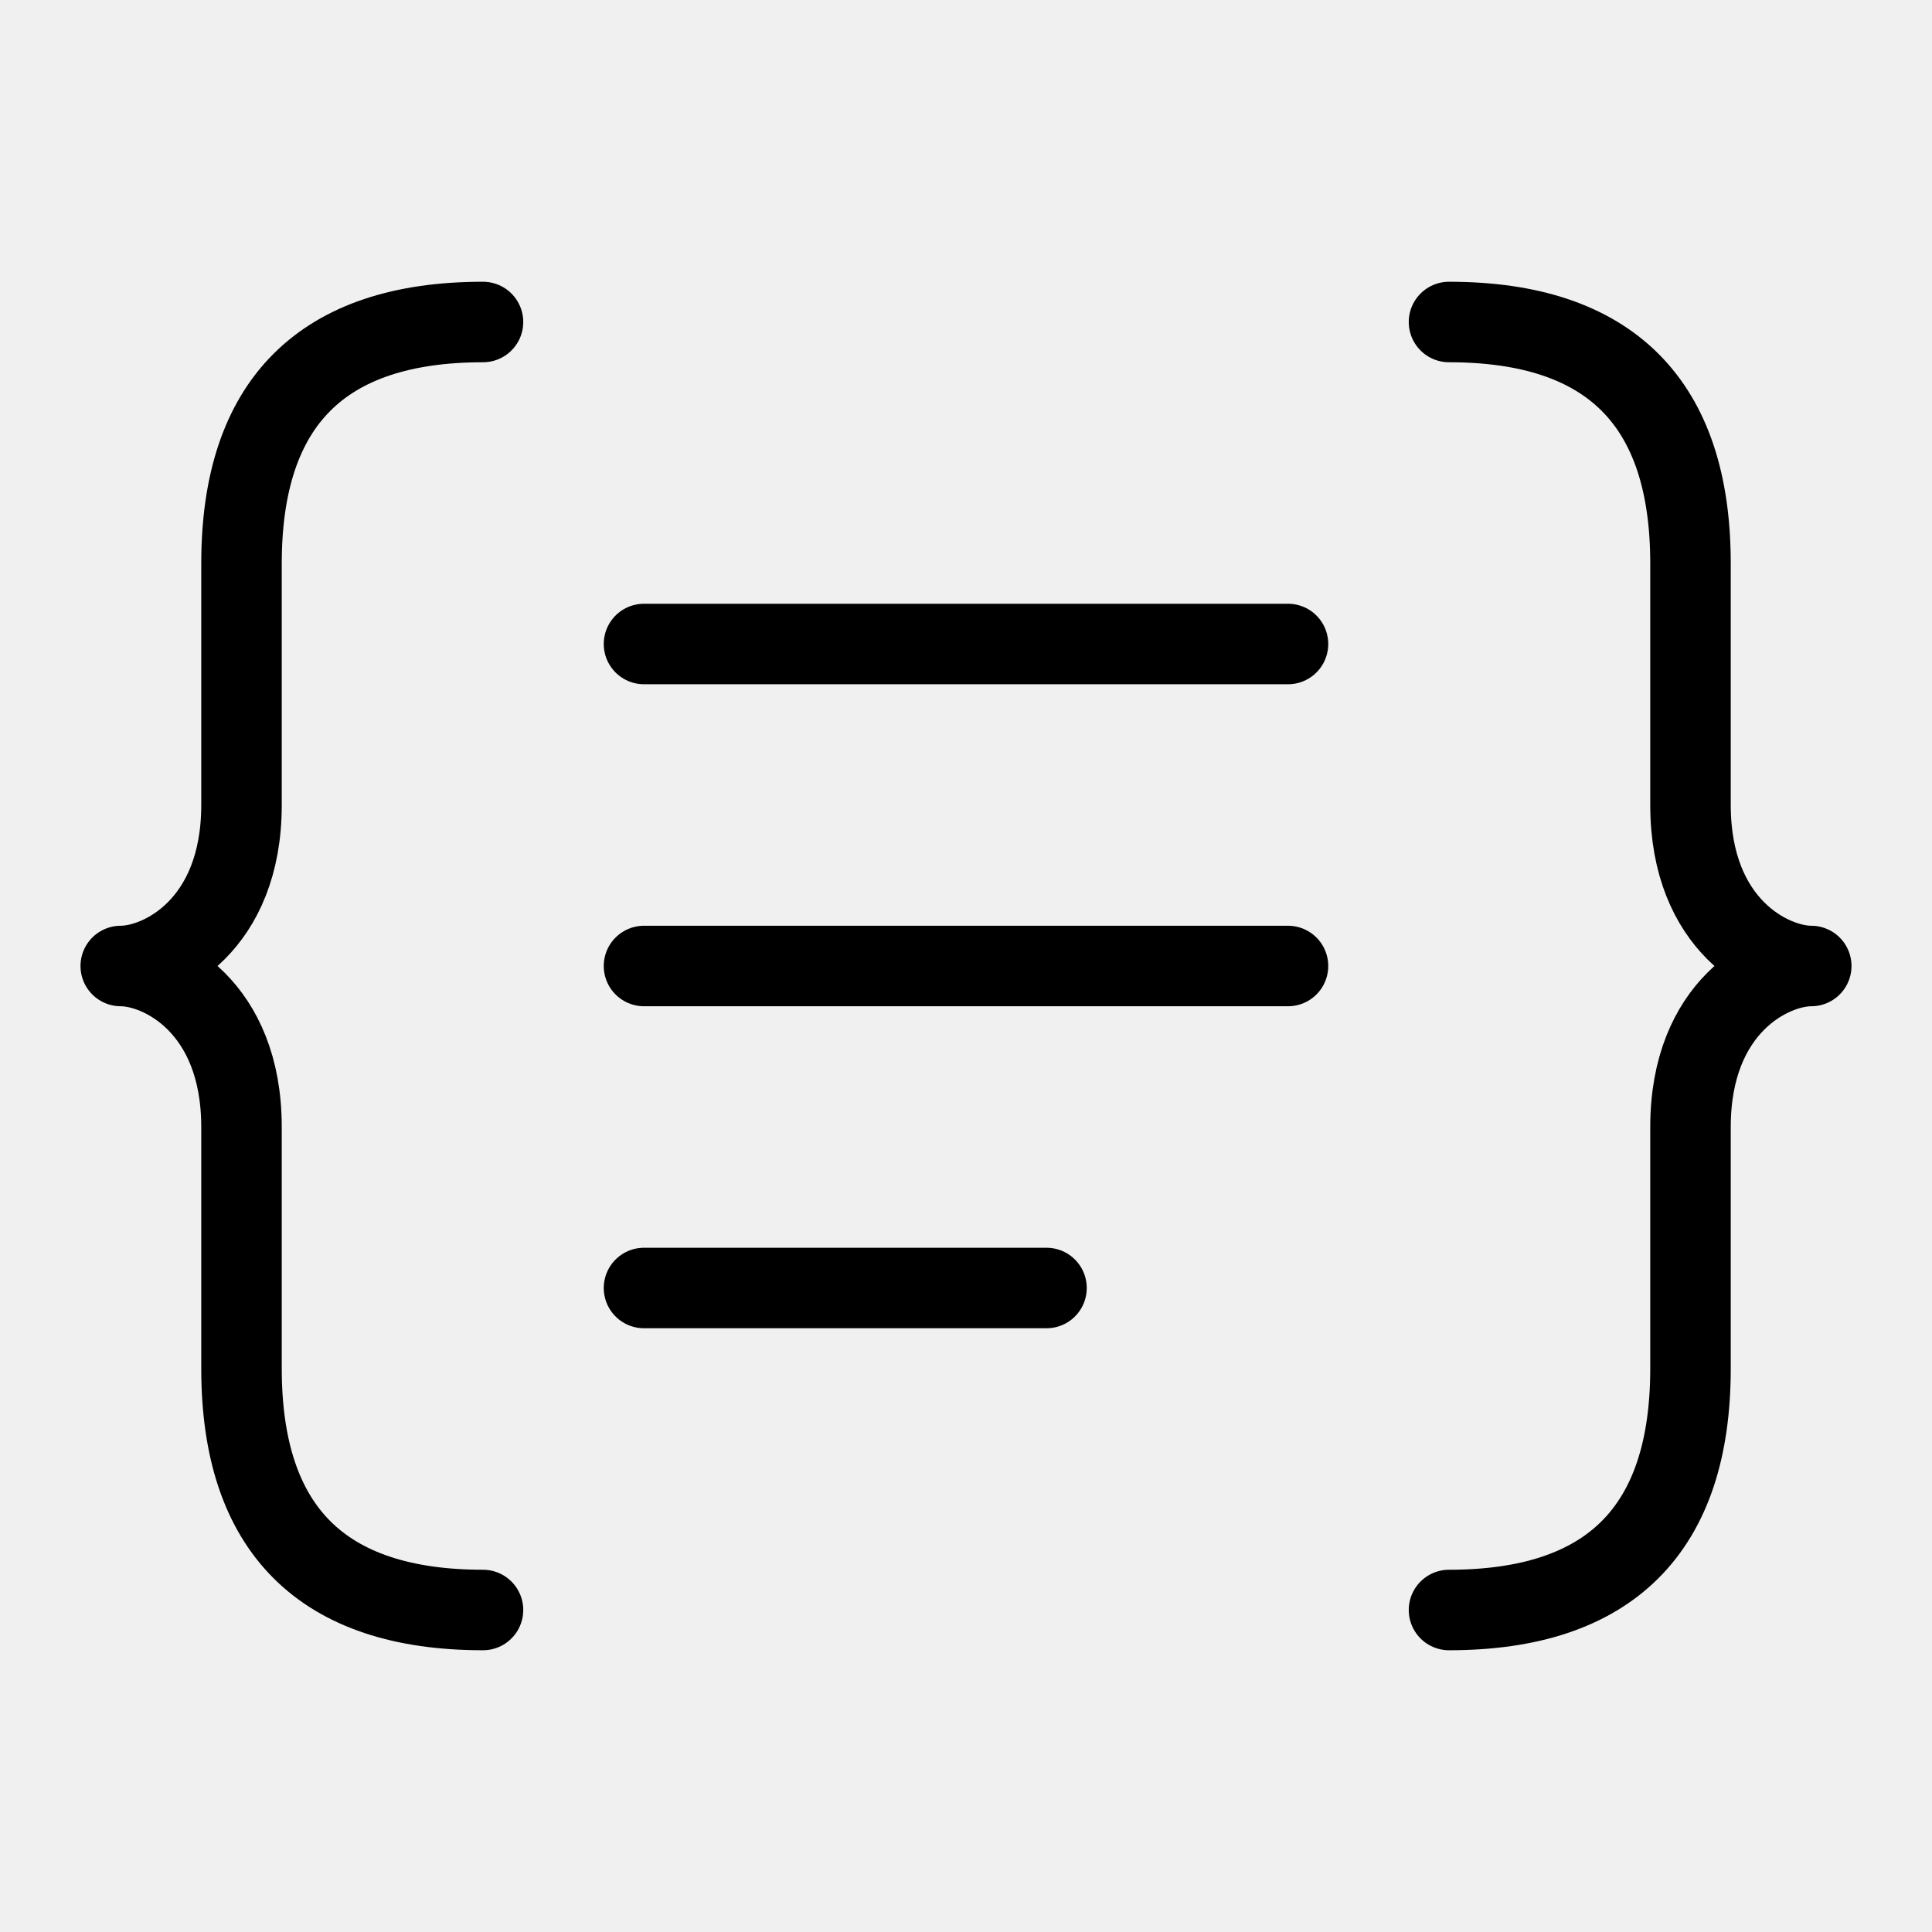
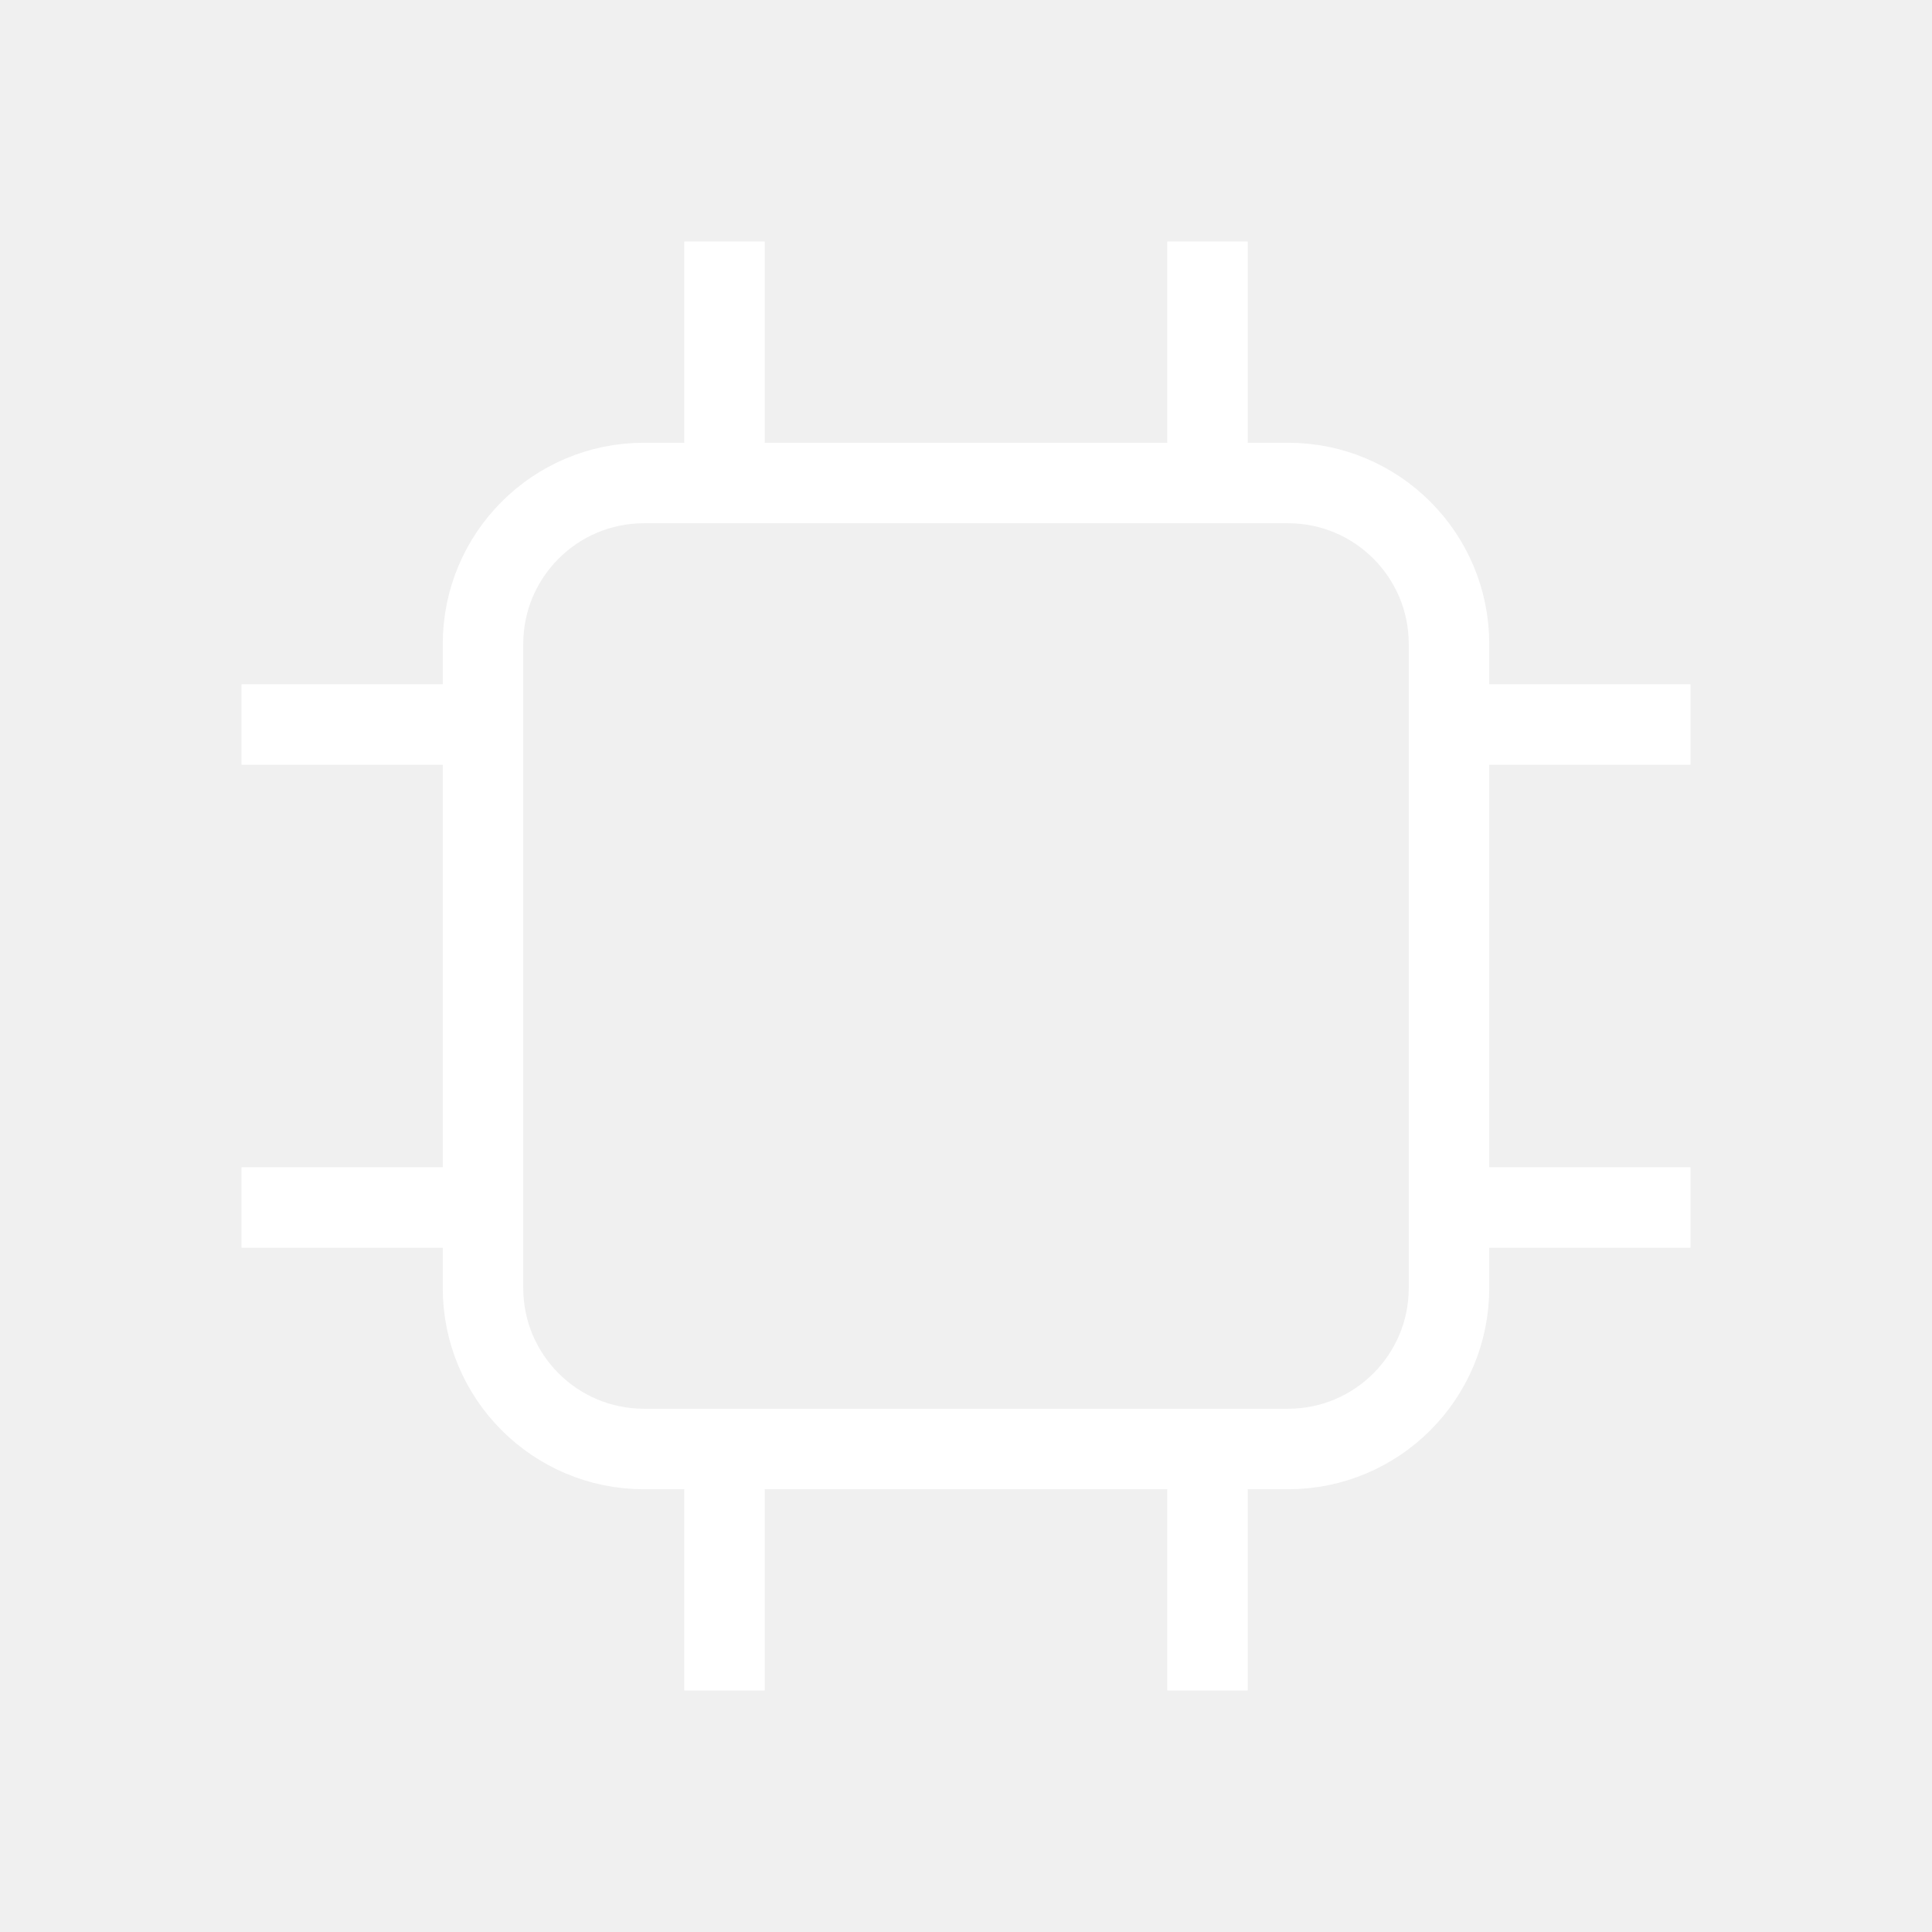
- <svg xmlns="http://www.w3.org/2000/svg" width="32" height="32" viewBox="0 0 24 24">
-   <g fill="none" stroke="currentColor" stroke-width="1" stroke-linecap="round" stroke-linejoin="round">
-     <path d="M6 4 C4 4 3 5 3 7 L3 10 C3 11.5 2 12 1.5 12 C2 12 3 12.5 3 14 L3 17 C3 19 4 20 6 20" />
-     <path d="M18 4 C20 4 21 5 21 7 L21 10 C21 11.5 22 12 22.5 12 C22 12 21 12.5 21 14 L21 17 C21 19 20 20 18 20" />
-     <line x1="8" y1="8" x2="16" y2="8" />
-     <line x1="8" y1="12" x2="16" y2="12" />
-     <line x1="8" y1="16" x2="13" y2="16" />
-   </g>
+ <svg xmlns="http://www.w3.org/2000/svg" viewBox="0 0 24 24" width="120" height="120">
+   <rect x="6" y="6" width="12" height="12" rx="2" fill="none" stroke="white" stroke-width="1" />
+   <line x1="9" y1="3" x2="9" y2="6" stroke="white" stroke-width="1" />
+   <line x1="15" y1="3" x2="15" y2="6" stroke="white" stroke-width="1" />
+   <line x1="9" y1="18" x2="9" y2="21" stroke="white" stroke-width="1" />
+   <line x1="15" y1="18" x2="15" y2="21" stroke="white" stroke-width="1" />
+   <line x1="3" y1="9" x2="6" y2="9" stroke="white" stroke-width="1" />
+   <line x1="3" y1="15" x2="6" y2="15" stroke="white" stroke-width="1" />
+   <line x1="18" y1="9" x2="21" y2="9" stroke="white" stroke-width="1" />
+   <line x1="18" y1="15" x2="21" y2="15" stroke="white" stroke-width="1" />
</svg>
